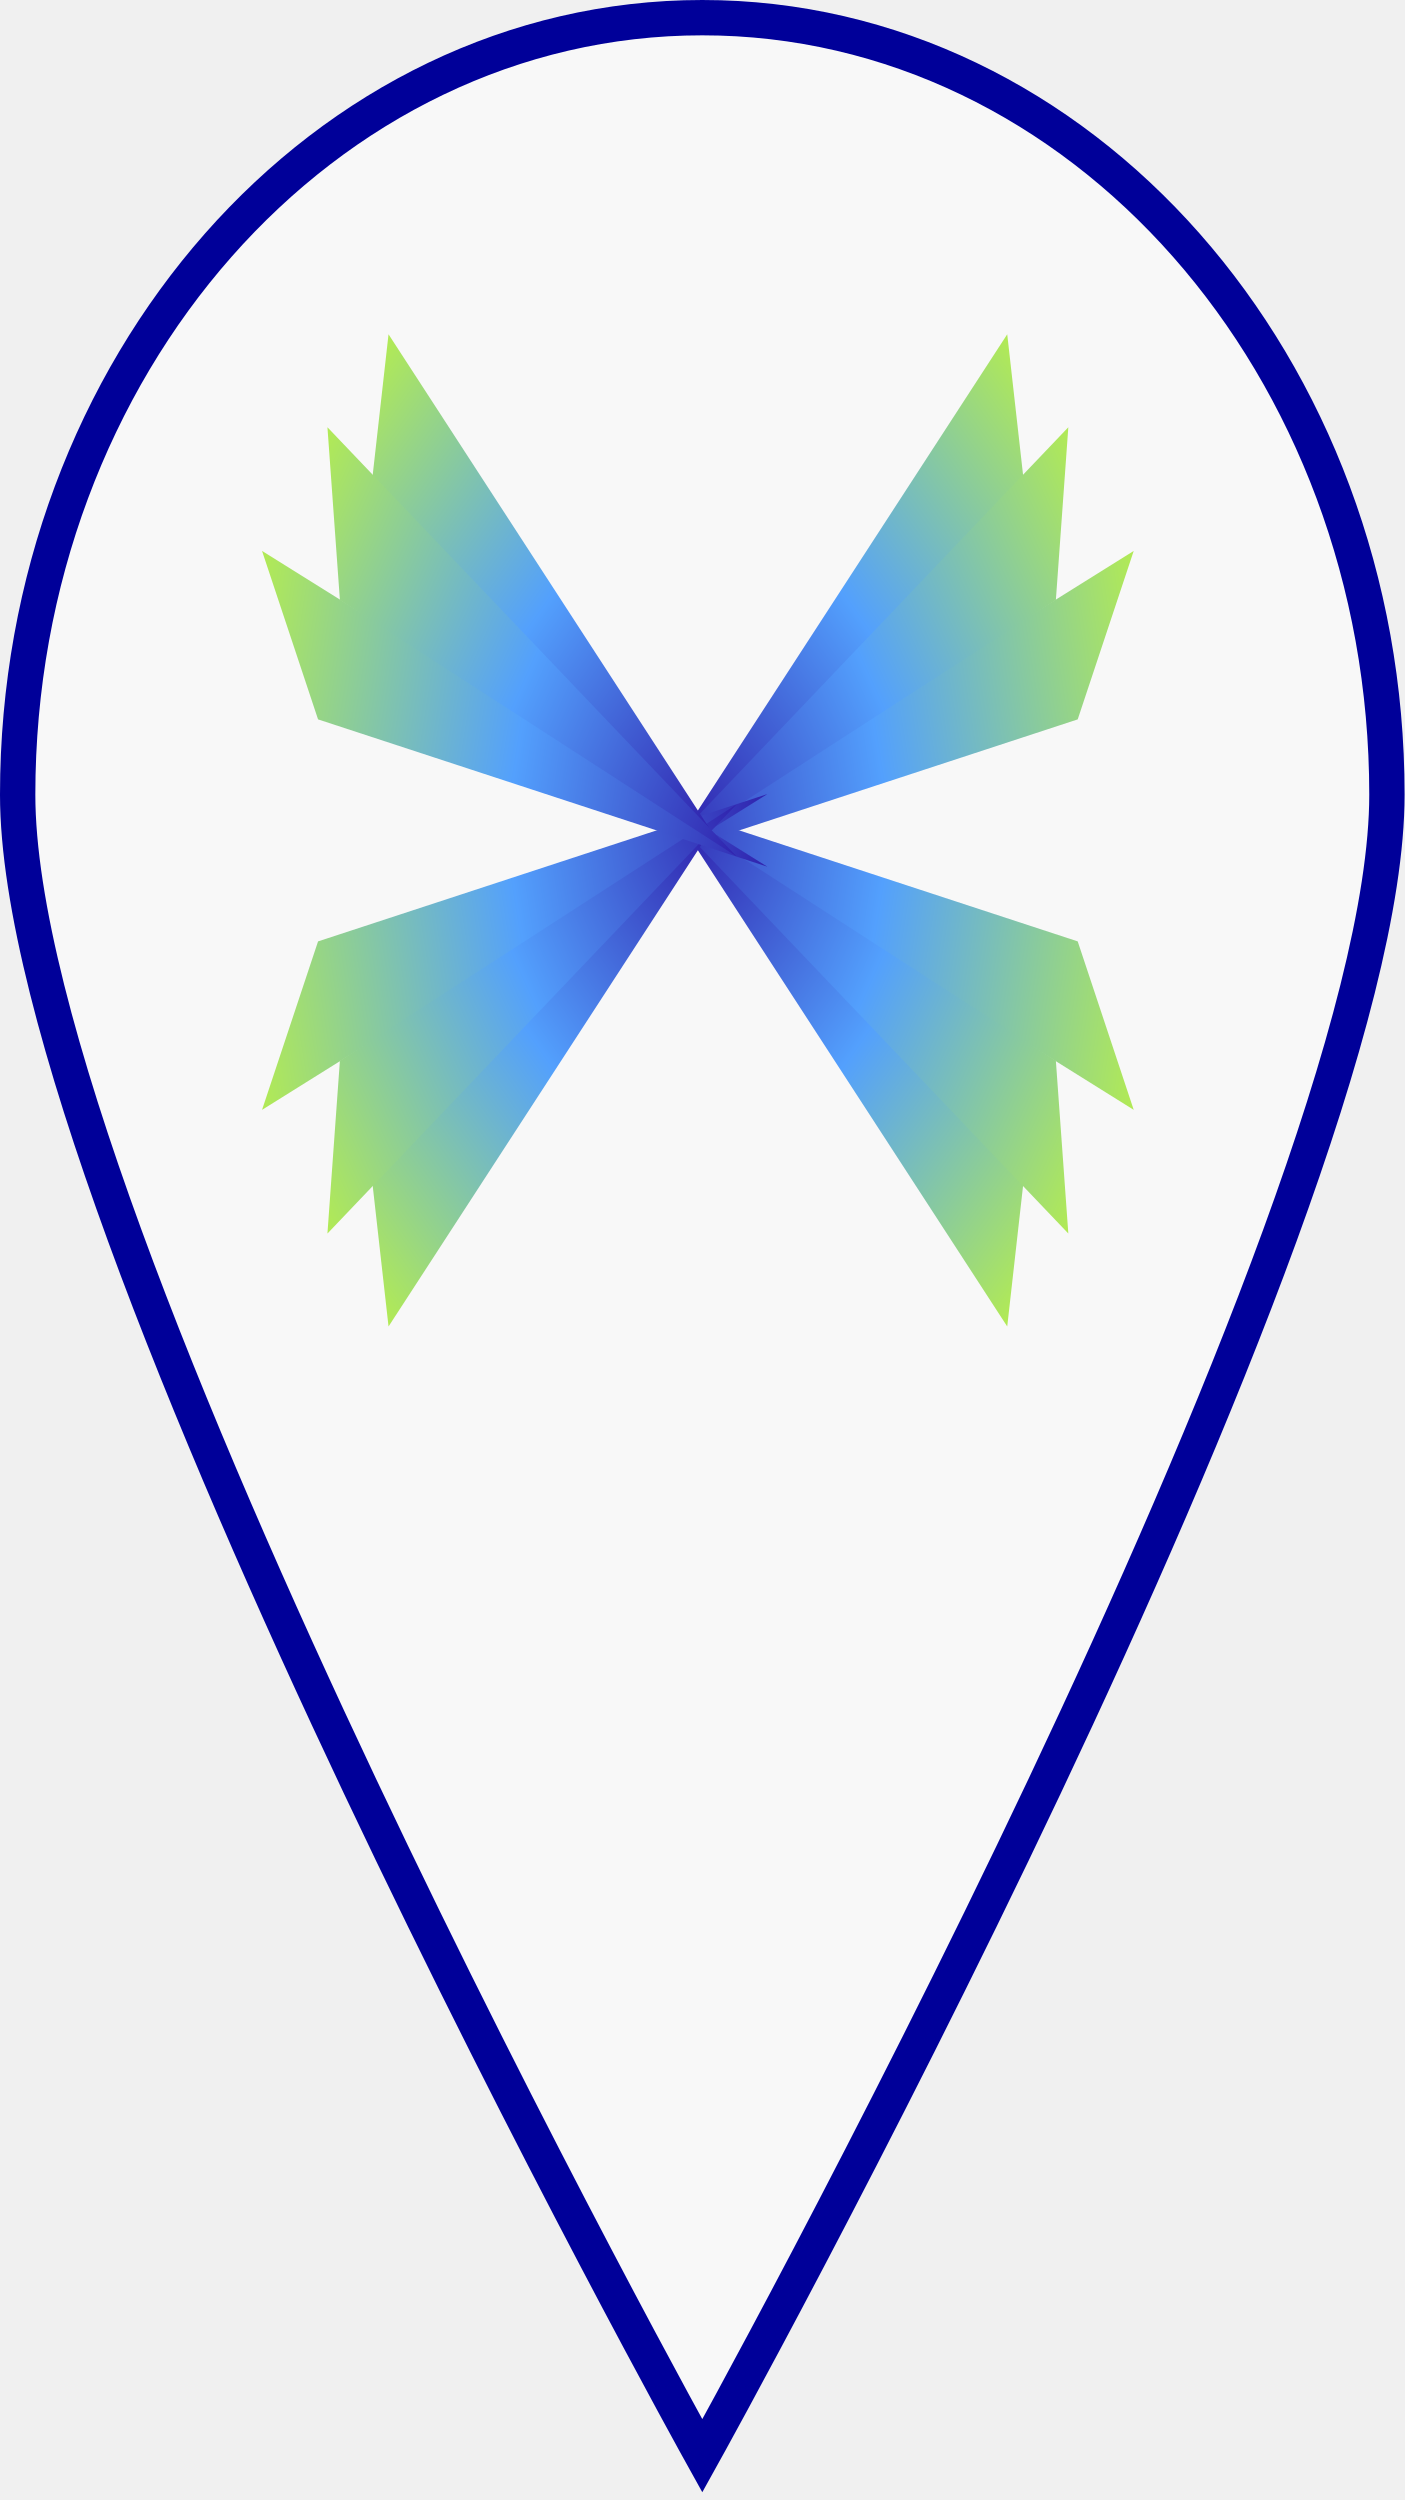
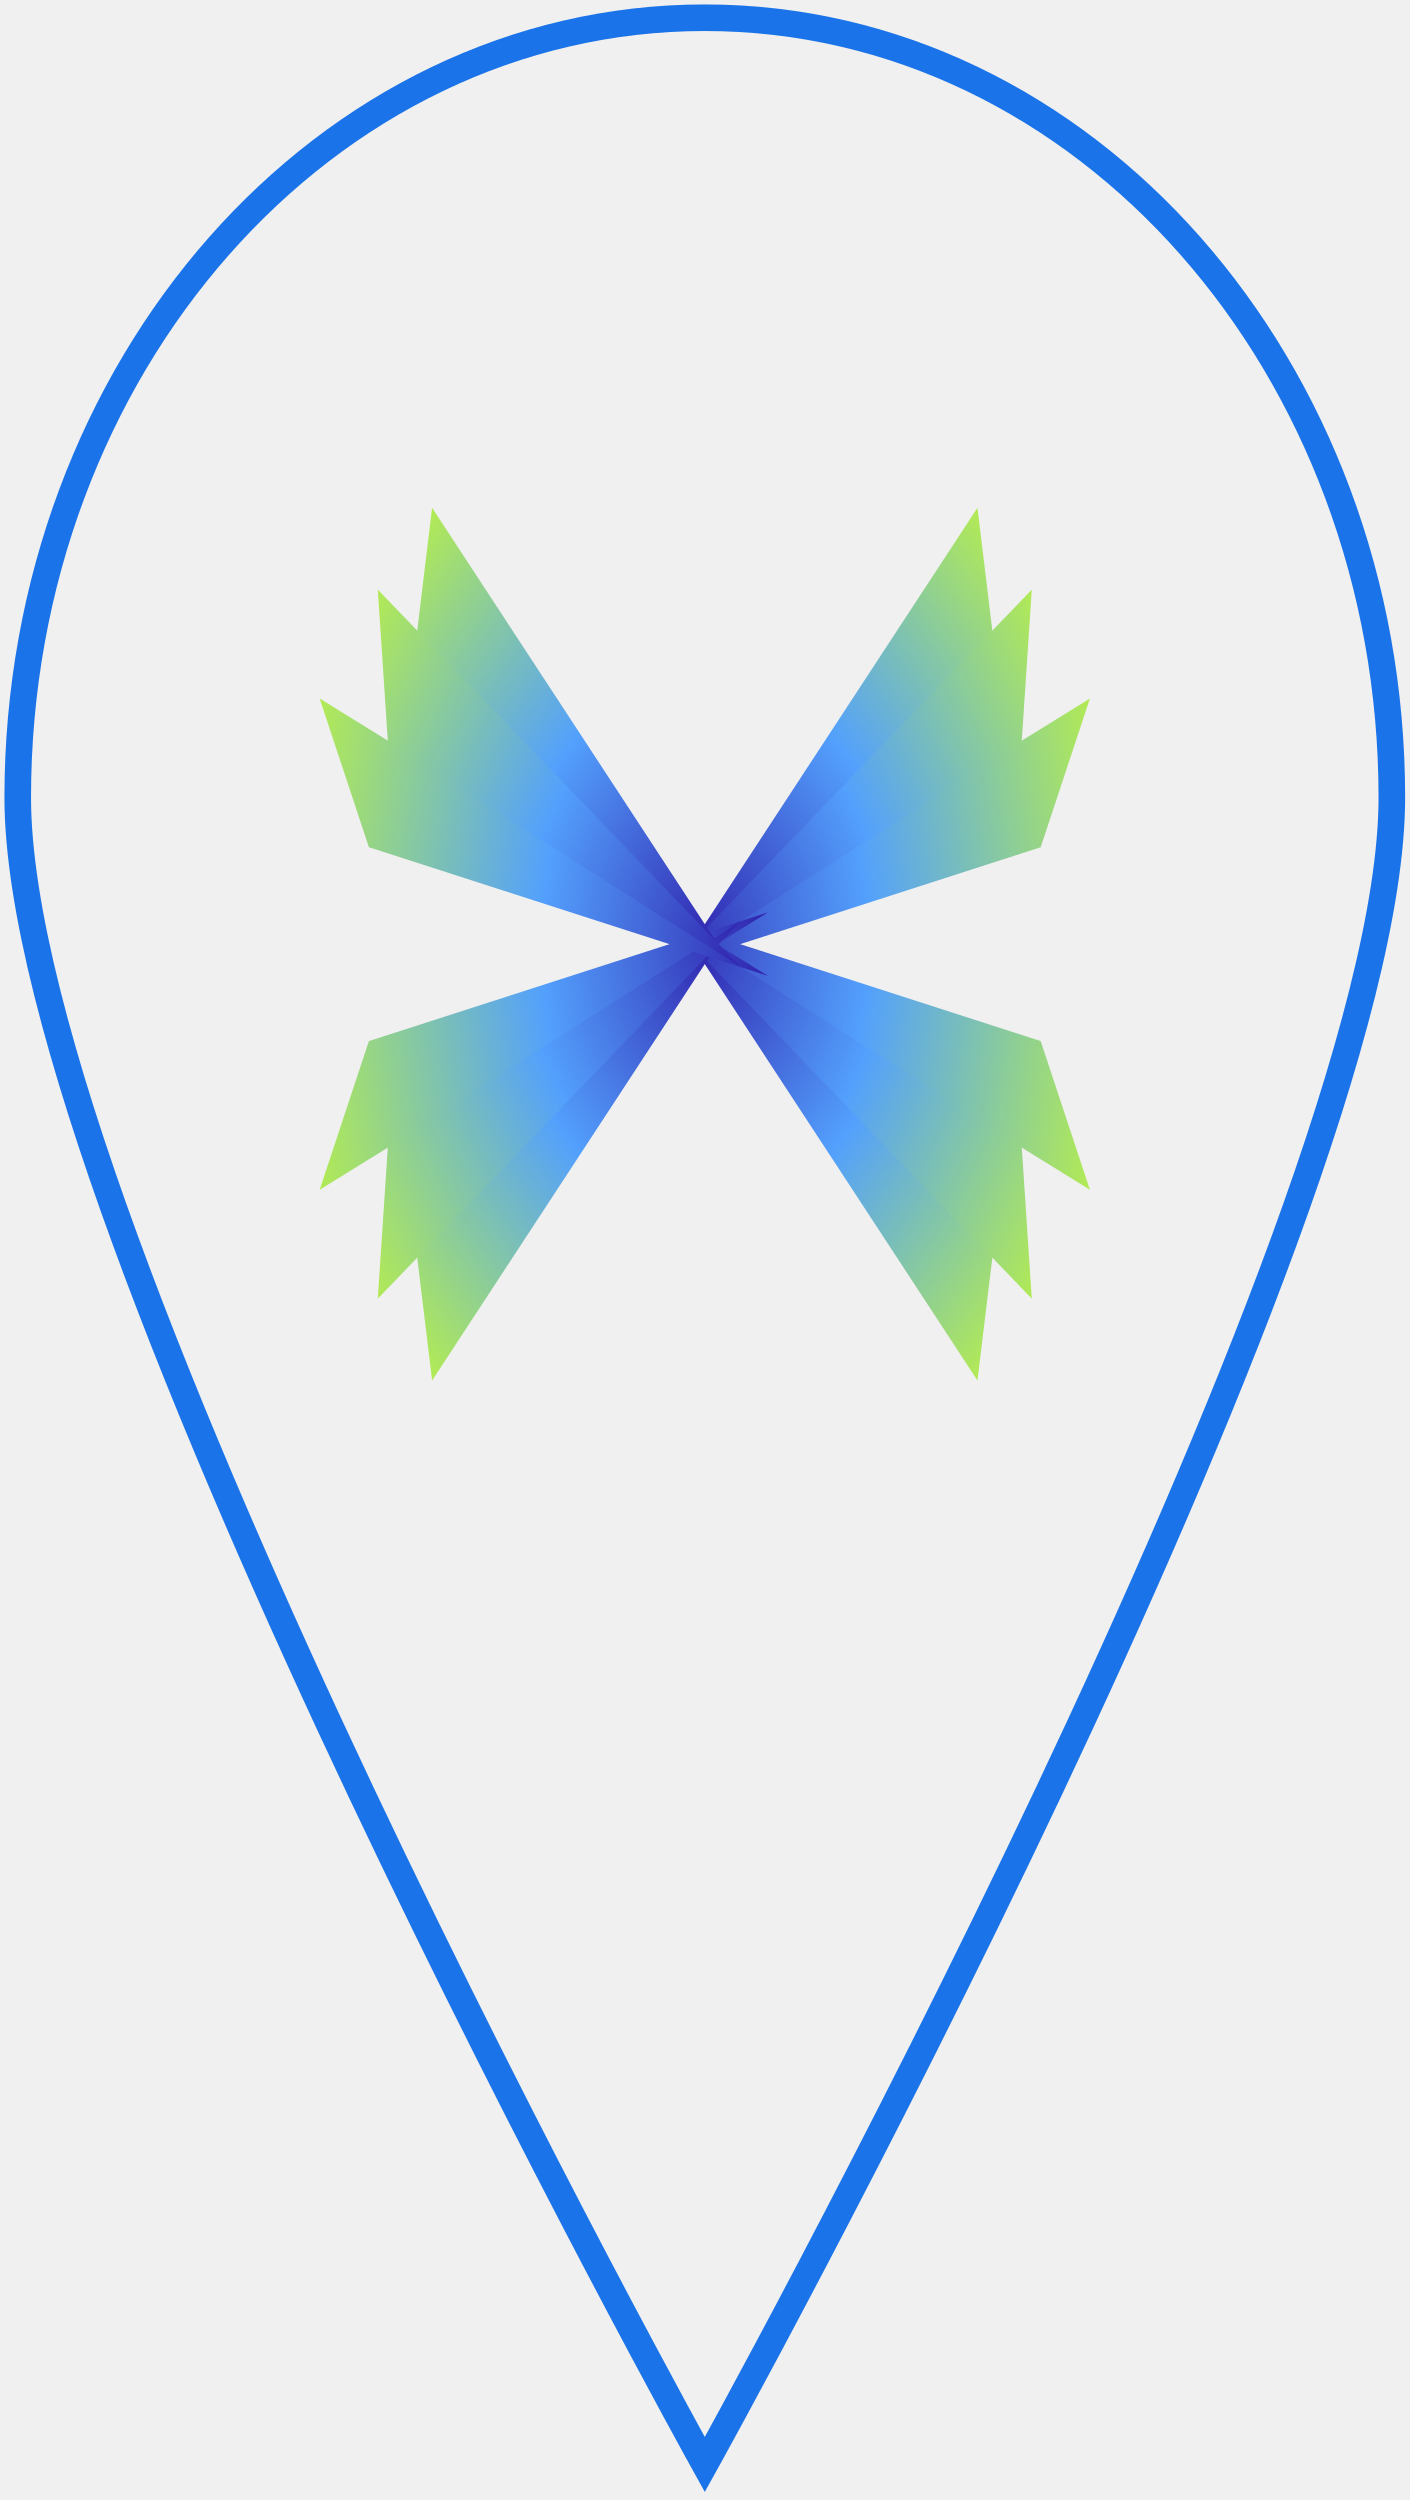
- <svg xmlns="http://www.w3.org/2000/svg" width="159px" height="283px" viewBox="0 0 159 283" version="1.1">
+ <svg xmlns="http://www.w3.org/2000/svg" width="159px" height="282px" viewBox="0 0 159 282" version="1.1">
  <defs>
    <linearGradient x1="0.258%" y1="49.75%" x2="101.258%" y2="49.75%" id="linearGradient-1">
      <stop stop-color="#3023AE" offset="0%" />
      <stop stop-color="#53A0FD" offset="47.525%" />
      <stop stop-color="#B4EC51" offset="100%" />
    </linearGradient>
  </defs>
  <g id="Page-1" stroke="none" stroke-width="1" fill="none" fill-rule="evenodd">
    <g id="newLogomap" transform="translate(2, 2)">
-       <g id="camera_clear" fill="#FFFFFF" fill-opacity="0.5" stroke="#000099" stroke-width="4">
+       <g id="camera_clear" stroke="#1A73E8" stroke-width="3">
        <g id="usa">
          <path d="M0,87.958 C0,39.38 34.7,0 77.5,0 C120.297,0 155,39.38 155,87.958 C155,136.533 77.5,276 77.5,276 C77.5,276 0,136.533 0,87.958 Z" id="Shape" />
        </g>
      </g>
-       <g id="new_logo_sm2" transform="translate(5, 15)" fill="url(#linearGradient-1)" fill-rule="nonzero">
-         <g id="Group-2-Copy" transform="translate(92, 77) scale(-1, 1) translate(-92, -77) translate(40, 0)">
+       <g id="new_logo_sm2" transform="translate(13, 36)" fill="url(#linearGradient-1)">
+         <g id="Group-2-Copy" transform="translate(82.5, 68.5) scale(-1, 1) translate(-82.5, -68.5) translate(36, 0)">
          <g id="newLogo">
-             <g id="Group-2-Copy-6" transform="translate(51.89893, 102.6531) scale(-1, 1) translate(-51.89893, -102.6531) translate(0.398927, 51.65312)">
-               <g id="Group-2-Copy-5" transform="translate(0, 0.158297)">
-                 <g id="Group-2-Copy-3" transform="translate(51.4765, 50.16437) scale(-1, 1) rotate(-163) translate(-51.4765, -50.16437) translate(9.976503, 10.66437)">
-                   <g id="Group" transform="translate(41.37065, 39.24622) rotate(-11) translate(-41.37065, -39.24622) translate(5.870645, 6.24622)">
-                     <polygon id="Triangle-Copy-2" transform="translate(37.40447, 44.35775) rotate(-15) translate(-37.40447, -44.35775) " points="6.358 57.538 68.451 31.178 59.205 49.022" />
-                     <polygon id="Triangle-Copy-5" transform="translate(31.9731, 30.53224) rotate(-41) translate(-31.9731, -30.53224) " points="0.927 43.071 63.02 17.993 53.773 34.969" />
-                     <polygon id="Triangle-Copy-4" transform="translate(34.65753, 37.02966) rotate(-30) translate(-34.65753, -37.02966) " points="3.611 49.806 65.704 24.253 56.458 41.551" />
+             <g id="Group-2-Copy-6" transform="translate(46.46828, 91.28033) scale(-1, 1) translate(-46.46828, -91.28033) translate(0.468282, 46.28033)">
+               <g id="Group-2-Copy-5" transform="translate(0, 0.138767)">
+                 <g id="Group-2-Copy-3" transform="translate(45.99597, 44.49017) scale(-1, 1) rotate(-163) translate(-45.99597, -44.49017) translate(8.995971, 9.490167)">
+                   <g id="Group" transform="translate(36.70513, 35.45592) rotate(-11) translate(-36.70513, -35.45592) translate(5.205125, 6.455923)">
+                     <polygon id="Triangle-Copy-2" transform="translate(33.08857, 38.88504) rotate(-15) translate(-33.08857, -38.88504) " points="5.667 50.384 60.51 27.386 52.399 43.088" />
+                     <polygon id="Triangle-Copy-5" transform="translate(28.28389, 26.76527) rotate(-41) translate(-28.28389, -26.76527) " points="0.976 37.678 55.592 15.853 47.565 30.892" />
+                     <polygon id="Triangle-Copy-4" transform="translate(30.65859, 32.46106) rotate(-30) translate(-30.65859, -32.46106) " points="3.301 43.579 58.017 21.343 49.963 36.627" />
                  </g>
                </g>
              </g>
            </g>
-             <g id="Group-2-Copy-6-Copy" transform="translate(51.89893, 51.34688) rotate(180) translate(-51.89893, -51.34688) translate(0.398927, 0.346883)">
-               <g id="Group-2-Copy-5" transform="translate(0, 0.158297)">
-                 <g id="Group-2-Copy-3" transform="translate(51.4765, 50.16437) scale(-1, 1) rotate(-163) translate(-51.4765, -50.16437) translate(9.976503, 10.66437)">
-                   <g id="Group" transform="translate(41.37065, 39.24622) rotate(-11) translate(-41.37065, -39.24622) translate(5.870645, 6.24622)">
-                     <polygon id="Triangle-Copy-2" transform="translate(37.40447, 44.35775) rotate(-15) translate(-37.40447, -44.35775) " points="6.358 57.538 68.451 31.178 59.205 49.022" />
-                     <polygon id="Triangle-Copy-5" transform="translate(31.9731, 30.53224) rotate(-41) translate(-31.9731, -30.53224) " points="0.927 43.071 63.02 17.993 53.773 34.969" />
-                     <polygon id="Triangle-Copy-4" transform="translate(34.65753, 37.02966) rotate(-30) translate(-34.65753, -37.02966) " points="3.611 49.806 65.704 24.253 56.458 41.551" />
+             <g id="Group-2-Copy-6-Copy" transform="translate(46.46828, 45.71967) rotate(180) translate(-46.46828, -45.71967) translate(0.468282, 0.71967)">
+               <g id="Group-2-Copy-5" transform="translate(0, 0.138767)">
+                 <g id="Group-2-Copy-3" transform="translate(45.99597, 44.49017) scale(-1, 1) rotate(-163) translate(-45.99597, -44.49017) translate(8.995971, 9.490167)">
+                   <g id="Group" transform="translate(36.70513, 35.45592) rotate(-11) translate(-36.70513, -35.45592) translate(5.205125, 6.455923)">
+                     <polygon id="Triangle-Copy-2" transform="translate(33.08857, 38.88504) rotate(-15) translate(-33.08857, -38.88504) " points="5.667 50.384 60.51 27.386 52.399 43.088" />
+                     <polygon id="Triangle-Copy-5" transform="translate(28.28389, 26.76527) rotate(-41) translate(-28.28389, -26.76527) " points="0.976 37.678 55.592 15.853 47.565 30.892" />
+                     <polygon id="Triangle-Copy-4" transform="translate(30.65859, 32.46106) rotate(-30) translate(-30.65859, -32.46106) " points="3.301 43.579 58.017 21.343 49.963 36.627" />
                  </g>
                </g>
              </g>
            </g>
          </g>
        </g>
        <g id="Group-2">
          <g id="newLogo">
-             <g id="Group-2-Copy-6" transform="translate(51.89893, 102.6531) scale(-1, 1) translate(-51.89893, -102.6531) translate(0.398927, 51.65312)">
-               <g id="Group-2-Copy-5" transform="translate(0, 0.158297)">
-                 <g id="Group-2-Copy-3" transform="translate(51.4765, 50.16437) scale(-1, 1) rotate(-163) translate(-51.4765, -50.16437) translate(9.976503, 10.66437)">
-                   <g id="Group" transform="translate(41.37065, 39.24622) rotate(-11) translate(-41.37065, -39.24622) translate(5.870645, 6.24622)">
-                     <polygon id="Triangle-Copy-2" transform="translate(37.40447, 44.35775) rotate(-15) translate(-37.40447, -44.35775) " points="6.358 57.538 68.451 31.178 59.205 49.022" />
-                     <polygon id="Triangle-Copy-5" transform="translate(31.9731, 30.53224) rotate(-41) translate(-31.9731, -30.53224) " points="0.927 43.071 63.02 17.993 53.773 34.969" />
-                     <polygon id="Triangle-Copy-4" transform="translate(34.65753, 37.02966) rotate(-30) translate(-34.65753, -37.02966) " points="3.611 49.806 65.704 24.253 56.458 41.551" />
+             <g id="Group-2-Copy-6" transform="translate(46.46828, 91.28033) scale(-1, 1) translate(-46.46828, -91.28033) translate(0.468282, 46.28033)">
+               <g id="Group-2-Copy-5" transform="translate(0, 0.138767)">
+                 <g id="Group-2-Copy-3" transform="translate(45.99597, 44.49017) scale(-1, 1) rotate(-163) translate(-45.99597, -44.49017) translate(8.995971, 9.490167)">
+                   <g id="Group" transform="translate(36.70513, 35.45592) rotate(-11) translate(-36.70513, -35.45592) translate(5.205125, 6.455923)">
+                     <polygon id="Triangle-Copy-2" transform="translate(33.08857, 38.88504) rotate(-15) translate(-33.08857, -38.88504) " points="5.667 50.384 60.51 27.386 52.399 43.088" />
+                     <polygon id="Triangle-Copy-5" transform="translate(28.28389, 26.76527) rotate(-41) translate(-28.28389, -26.76527) " points="0.976 37.678 55.592 15.853 47.565 30.892" />
+                     <polygon id="Triangle-Copy-4" transform="translate(30.65859, 32.46106) rotate(-30) translate(-30.65859, -32.46106) " points="3.301 43.579 58.017 21.343 49.963 36.627" />
                  </g>
                </g>
              </g>
            </g>
-             <g id="Group-2-Copy-6-Copy" transform="translate(51.89893, 51.34688) rotate(180) translate(-51.89893, -51.34688) translate(0.398927, 0.346883)">
-               <g id="Group-2-Copy-5" transform="translate(0, 0.158297)">
-                 <g id="Group-2-Copy-3" transform="translate(51.4765, 50.16437) scale(-1, 1) rotate(-163) translate(-51.4765, -50.16437) translate(9.976503, 10.66437)">
-                   <g id="Group" transform="translate(41.37065, 39.24622) rotate(-11) translate(-41.37065, -39.24622) translate(5.870645, 6.24622)">
-                     <polygon id="Triangle-Copy-2" transform="translate(37.40447, 44.35775) rotate(-15) translate(-37.40447, -44.35775) " points="6.358 57.538 68.451 31.178 59.205 49.022" />
-                     <polygon id="Triangle-Copy-5" transform="translate(31.9731, 30.53224) rotate(-41) translate(-31.9731, -30.53224) " points="0.927 43.071 63.02 17.993 53.773 34.969" />
-                     <polygon id="Triangle-Copy-4" transform="translate(34.65753, 37.02966) rotate(-30) translate(-34.65753, -37.02966) " points="3.611 49.806 65.704 24.253 56.458 41.551" />
+             <g id="Group-2-Copy-6-Copy" transform="translate(46.46828, 45.71967) rotate(180) translate(-46.46828, -45.71967) translate(0.468282, 0.71967)">
+               <g id="Group-2-Copy-5" transform="translate(0, 0.138767)">
+                 <g id="Group-2-Copy-3" transform="translate(45.99597, 44.49017) scale(-1, 1) rotate(-163) translate(-45.99597, -44.49017) translate(8.995971, 9.490167)">
+                   <g id="Group" transform="translate(36.70513, 35.45592) rotate(-11) translate(-36.70513, -35.45592) translate(5.205125, 6.455923)">
+                     <polygon id="Triangle-Copy-2" transform="translate(33.08857, 38.88504) rotate(-15) translate(-33.08857, -38.88504) " points="5.667 50.384 60.51 27.386 52.399 43.088" />
+                     <polygon id="Triangle-Copy-5" transform="translate(28.28389, 26.76527) rotate(-41) translate(-28.28389, -26.76527) " points="0.976 37.678 55.592 15.853 47.565 30.892" />
+                     <polygon id="Triangle-Copy-4" transform="translate(30.65859, 32.46106) rotate(-30) translate(-30.65859, -32.46106) " points="3.301 43.579 58.017 21.343 49.963 36.627" />
                  </g>
                </g>
              </g>
            </g>
          </g>
        </g>
      </g>
    </g>
  </g>
</svg>
